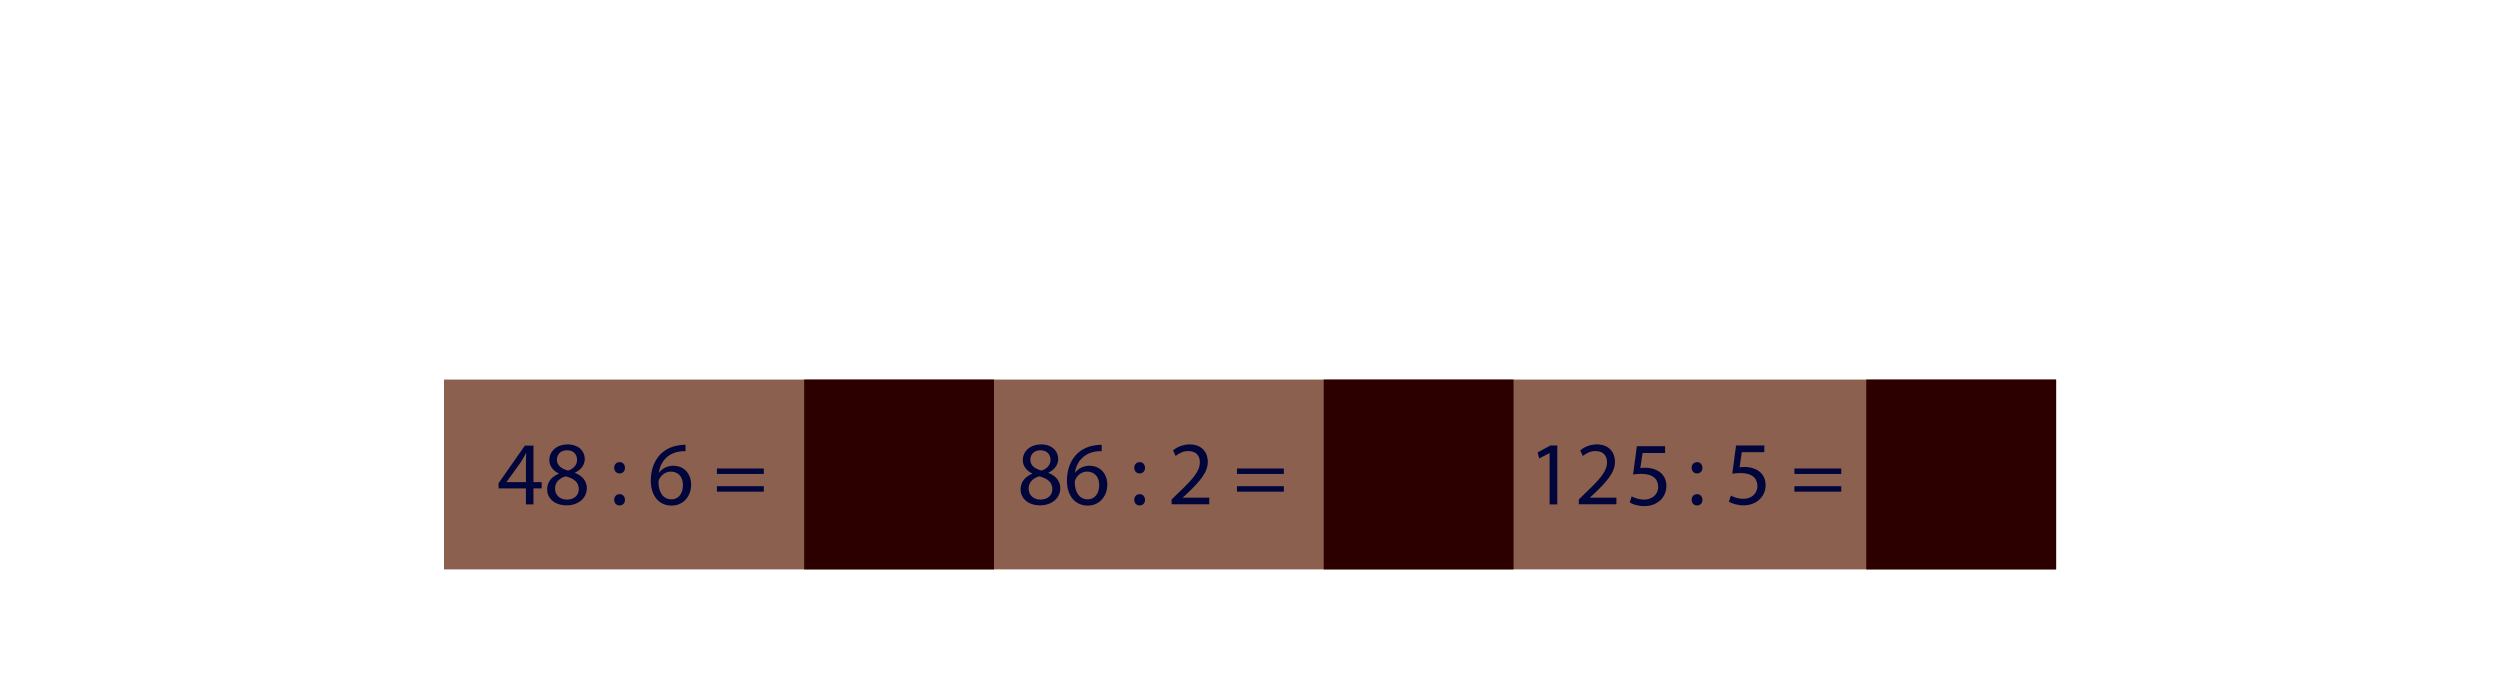
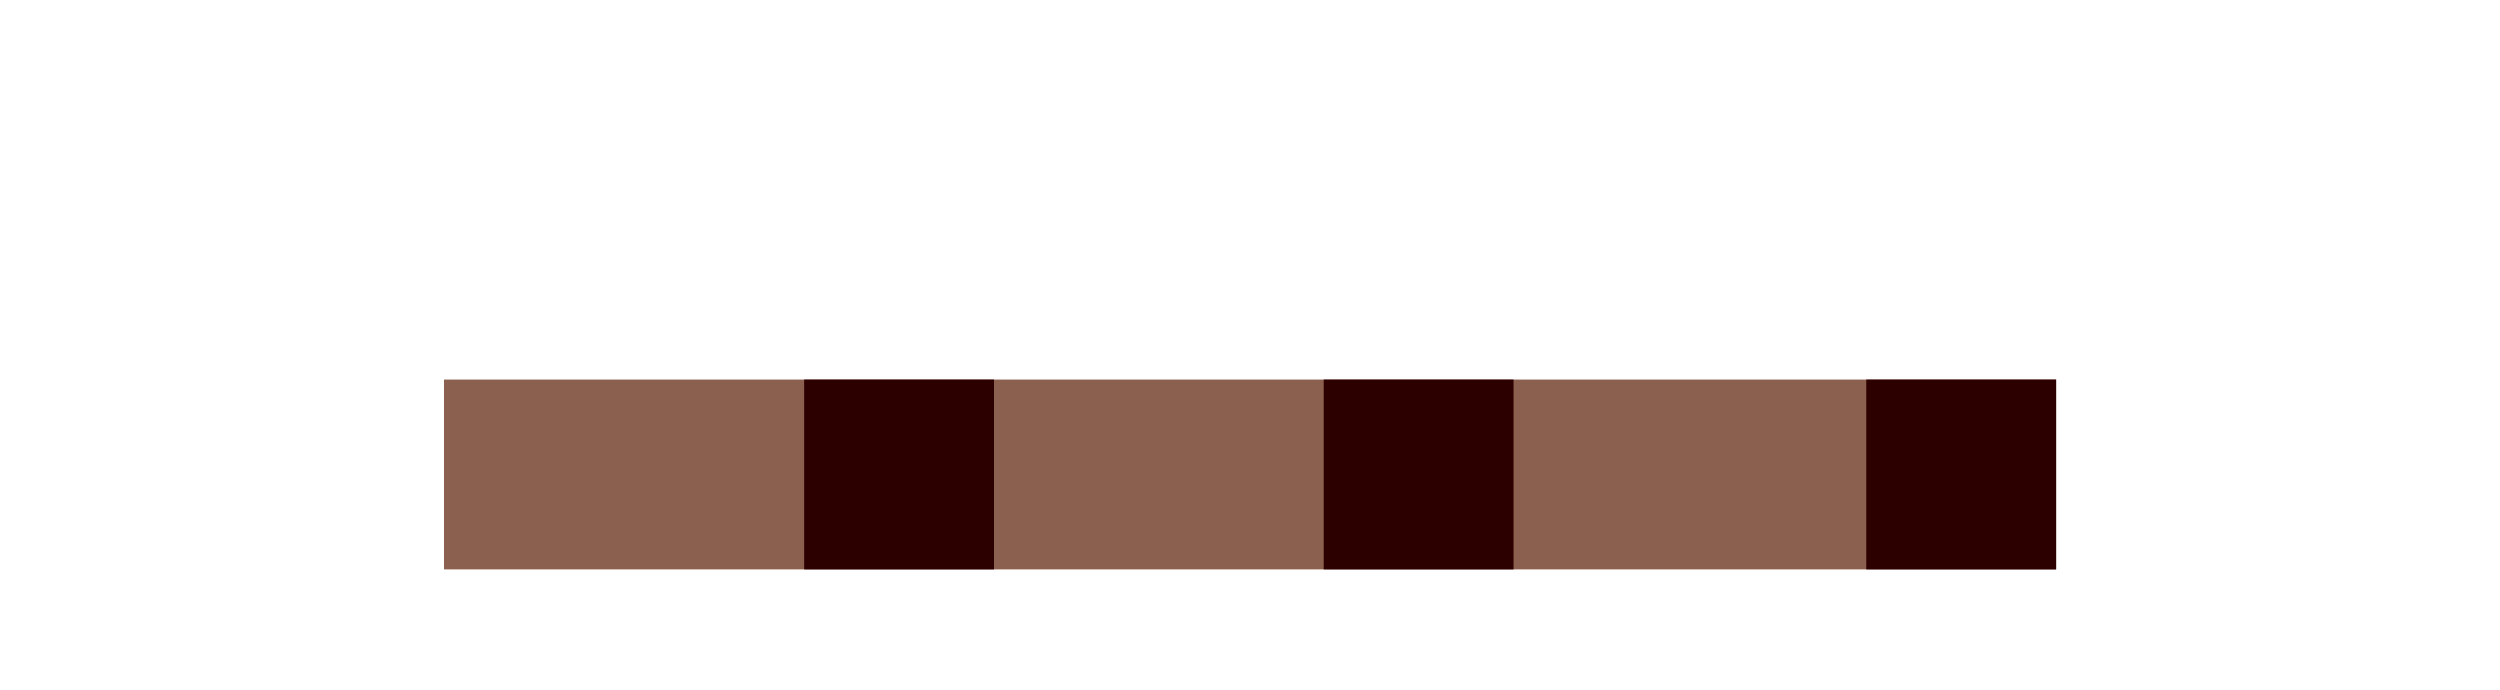
<svg xmlns="http://www.w3.org/2000/svg" version="1.1" id="Слой_1" x="0px" y="0px" viewBox="0 0 1920 529.3" style="enable-background:new 0 0 1920 529.3;" xml:space="preserve">
  <style type="text/css">
	.st0{fill:#8C604E;}
- 	.st1{fill:#DE8800;}
- 	.st2{clip-path:url(#SVGID_00000091720600018938482080000011493824717812662954_);fill:#C36800;}
- 	.st3{fill:#FFFCE6;}
- 	.st4{fill:#C01000;}
- 	.st5{clip-path:url(#SVGID_00000163795567151411096600000016923257256998241693_);fill:#FBFFC3;}
- 	.st6{clip-path:url(#SVGID_00000171721779462712665340000011206280402625461913_);fill:#FBFFC3;}
- 	.st7{clip-path:url(#SVGID_00000030465691395776036530000008595926818872109987_);fill:#FBFFC3;}
- 	.st8{fill:#777571;}
- 	.st9{fill:#B37200;}
- 	.st10{fill:#7F16FF;}
- 	.st11{fill:#004964;}
- 	.st12{clip-path:url(#SVGID_00000131348072670895609560000001979675840818994343_);fill:#534964;}
- 	.st13{clip-path:url(#XMLID_00000011717451633694496050000015056557614495524992_);fill:#459D00;}
- 	.st14{fill:#00063C;}
- 	.st15{fill:#2D0000;}
- 	.st16{fill:#00E600;}
- 	.st17{fill:#009200;}
- 	.st18{fill:#007400;}
- 	.st19{fill:#004C00;}
+ 	.st1{fill:#2D0000;}
</style>
  <rect x="341" y="291.5" class="st0" width="1238.1" height="145.8" />
-   <g>
-     <path class="st14" d="M403.9,387.4v-12.3h-21v-4l20.2-28.9h6.6v28.1h6.3v4.8h-6.3v12.3H403.9z M403.9,370.3v-15.1   c0-2.4,0.1-4.7,0.2-7.1h-0.2c-1.4,2.6-2.5,4.6-3.8,6.7L389,370.2v0.1H403.9z" />
-     <path class="st14" d="M420.2,375.9c0-5.7,3.4-9.8,9-12.1l-0.1-0.2c-5-2.4-7.2-6.3-7.2-10.2c0-7.2,6.1-12.1,14-12.1   c8.8,0,13.2,5.5,13.2,11.1c0,3.8-1.9,7.9-7.5,10.6v0.2c5.6,2.2,9.1,6.2,9.1,11.7c0,7.9-6.8,13.2-15.4,13.2   C425.9,388.2,420.2,382.6,420.2,375.9z M444.5,375.7c0-5.5-3.8-8.2-10-9.9c-5.3,1.5-8.2,5-8.2,9.3c-0.2,4.6,3.3,8.6,9.1,8.6   C441,383.7,444.5,380.3,444.5,375.7z M427.7,353c0,4.5,3.4,7,8.6,8.4c3.9-1.3,6.9-4.1,6.9-8.2c0-3.6-2.2-7.4-7.7-7.4   C430.5,345.8,427.7,349.1,427.7,353z" />
-     <path class="st14" d="M471.7,359.3c0-2.6,1.7-4.4,4.2-4.4s4,1.8,4.1,4.4c0,2.4-1.6,4.3-4.2,4.3   C473.4,363.6,471.7,361.7,471.7,359.3z M471.7,383.9c0-2.6,1.7-4.4,4.2-4.4s4,1.8,4.1,4.4c0,2.4-1.6,4.3-4.2,4.3   C473.4,388.2,471.7,386.3,471.7,383.9z" />
-     <path class="st14" d="M526.3,346.5c-1.3-0.1-2.9,0-4.6,0.3c-9.6,1.6-14.7,8.6-15.7,16.1h0.2c2.2-2.9,5.9-5.2,10.9-5.2   c8,0,13.7,5.8,13.7,14.6c0,8.3-5.6,16-15,16c-9.7,0-16-7.5-16-19.3c0-8.9,3.2-16,7.7-20.4c3.8-3.7,8.8-6,14.5-6.7   c1.8-0.3,3.3-0.3,4.5-0.3v4.9H526.3z M524.5,372.6c0-6.5-3.7-10.4-9.3-10.4c-3.7,0-7.1,2.3-8.8,5.6c-0.4,0.7-0.7,1.6-0.7,2.7   c0.1,7.5,3.6,13,10,13C521,383.5,524.5,379.1,524.5,372.6z" />
-     <path class="st14" d="M550.6,364v-4.2h36v4.2H550.6z M550.6,377.6v-4.2h36v4.2H550.6z" />
-   </g>
-   <g>
-     <path class="st14" d="M783.8,375.9c0-5.7,3.4-9.8,9-12.1l-0.1-0.2c-5-2.4-7.2-6.3-7.2-10.2c0-7.2,6.1-12.1,14-12.1   c8.8,0,13.2,5.5,13.2,11.1c0,3.8-1.9,7.9-7.5,10.6v0.2c5.6,2.2,9.1,6.2,9.1,11.7c0,7.9-6.8,13.2-15.4,13.2   C789.5,388.2,783.8,382.6,783.8,375.9z M808.2,375.7c0-5.5-3.8-8.2-10-9.9c-5.3,1.5-8.2,5-8.2,9.3c-0.2,4.6,3.3,8.6,9.1,8.6   C804.6,383.7,808.2,380.3,808.2,375.7z M791.3,353c0,4.5,3.4,7,8.6,8.4c3.9-1.3,6.9-4.1,6.9-8.2c0-3.6-2.2-7.4-7.7-7.4   C794.1,345.8,791.3,349.1,791.3,353z" />
-     <path class="st14" d="M845.9,346.5c-1.3-0.1-2.9,0-4.6,0.3c-9.6,1.6-14.7,8.6-15.7,16.1h0.2c2.2-2.9,5.9-5.2,10.9-5.2   c8,0,13.7,5.8,13.7,14.6c0,8.3-5.6,16-15,16c-9.7,0-16-7.5-16-19.3c0-8.9,3.2-16,7.7-20.4c3.8-3.7,8.8-6,14.5-6.7   c1.8-0.3,3.3-0.3,4.5-0.3v4.9H845.9z M844.2,372.6c0-6.5-3.7-10.4-9.3-10.4c-3.7,0-7.1,2.3-8.8,5.6c-0.4,0.7-0.7,1.6-0.7,2.7   c0.1,7.5,3.6,13,10,13C840.6,383.5,844.2,379.1,844.2,372.6z" />
-     <path class="st14" d="M871.1,359.3c0-2.6,1.7-4.4,4.2-4.4s4,1.8,4.1,4.4c0,2.4-1.6,4.3-4.2,4.3   C872.8,363.6,871.1,361.7,871.1,359.3z M871.1,383.9c0-2.6,1.7-4.4,4.2-4.4s4,1.8,4.1,4.4c0,2.4-1.6,4.3-4.2,4.3   C872.8,388.2,871.1,386.3,871.1,383.9z" />
-     <path class="st14" d="M899.8,387.4v-3.8l4.8-4.7c11.6-11,16.8-16.9,16.9-23.7c0-4.6-2.2-8.8-9-8.8c-4.1,0-7.5,2.1-9.6,3.8l-2-4.3   c3.1-2.6,7.6-4.6,12.8-4.6c9.8,0,13.9,6.7,13.9,13.2c0,8.4-6.1,15.1-15.6,24.3l-3.6,3.3v0.1h20.3v5.1h-28.9V387.4z" />
-     <path class="st14" d="M950,364v-4.2h36v4.2H950z M950,377.6v-4.2h36v4.2H950z" />
-   </g>
-   <g>
-     <path class="st14" d="M1190.1,347.9L1190.1,347.9l-8,4.2l-1.2-4.7l9.9-5.3h5.2v45.3h-5.9V347.9z" />
-     <path class="st14" d="M1212.5,387.4v-3.8l4.8-4.7c11.6-11,16.8-16.9,16.9-23.7c0-4.6-2.2-8.8-9-8.8c-4.1,0-7.5,2.1-9.6,3.8l-2-4.3   c3.1-2.6,7.6-4.6,12.8-4.6c9.8,0,13.9,6.7,13.9,13.2c0,8.4-6.1,15.1-15.6,24.3l-3.6,3.3v0.1h20.3v5.1h-28.9V387.4z" />
-     <path class="st14" d="M1299.2,359.3c0-2.6,1.7-4.4,4.2-4.4c2.4,0,4,1.8,4.1,4.4c0,2.4-1.6,4.3-4.2,4.3   C1300.9,363.6,1299.2,361.7,1299.2,359.3z M1299.2,383.9c0-2.6,1.7-4.4,4.2-4.4c2.4,0,4,1.8,4.1,4.4c0,2.4-1.6,4.3-4.2,4.3   C1300.9,388.2,1299.2,386.3,1299.2,383.9z" />
-     <path class="st14" d="M1355,347.3h-17.3l-1.7,11.6c1-0.1,2-0.3,3.7-0.3c3.5,0,7,0.8,9.8,2.4c3.6,2,6.5,5.9,6.5,11.6   c0,8.8-7,15.5-16.9,15.5c-4.9,0-9.1-1.4-11.3-2.8l1.5-4.7c1.9,1.1,5.6,2.5,9.7,2.5c5.8,0,10.7-3.8,10.7-9.8c-0.1-5.9-4-10-13-10   c-2.6,0-4.6,0.3-6.3,0.5l2.9-21.7h21.7L1355,347.3L1355,347.3z" />
-     <path class="st14" d="M1278.8,347.9h-17.3l-1.7,11.6c1-0.1,2-0.3,3.7-0.3c3.5,0,7,0.8,9.8,2.4c3.6,2,6.5,5.9,6.5,11.6   c0,8.8-7,15.5-16.9,15.5c-4.9,0-9.1-1.4-11.3-2.8l1.5-4.7c1.9,1.1,5.6,2.5,9.7,2.5c5.8,0,10.7-3.8,10.7-9.8c-0.1-5.9-4-10-13-10   c-2.6,0-4.6,0.3-6.3,0.5l2.9-21.7h21.7L1278.8,347.9L1278.8,347.9z" />
-     <path class="st14" d="M1378.1,364v-4.2h36v4.2H1378.1z M1378.1,377.6v-4.2h36v4.2H1378.1z" />
-   </g>
-   <rect x="617.6" y="291.5" class="st15" width="145.8" height="145.8" />
-   <rect x="1016.6" y="291.5" class="st15" width="145.8" height="145.8" />
-   <rect x="1433.3" y="291.5" class="st15" width="145.8" height="145.8" />
+   <rect x="617.6" y="291.5" class="st1" width="145.8" height="145.8" />
+   <rect x="1016.6" y="291.5" class="st1" width="145.8" height="145.8" />
+   <rect x="1433.3" y="291.5" class="st1" width="145.8" height="145.8" />
</svg>
